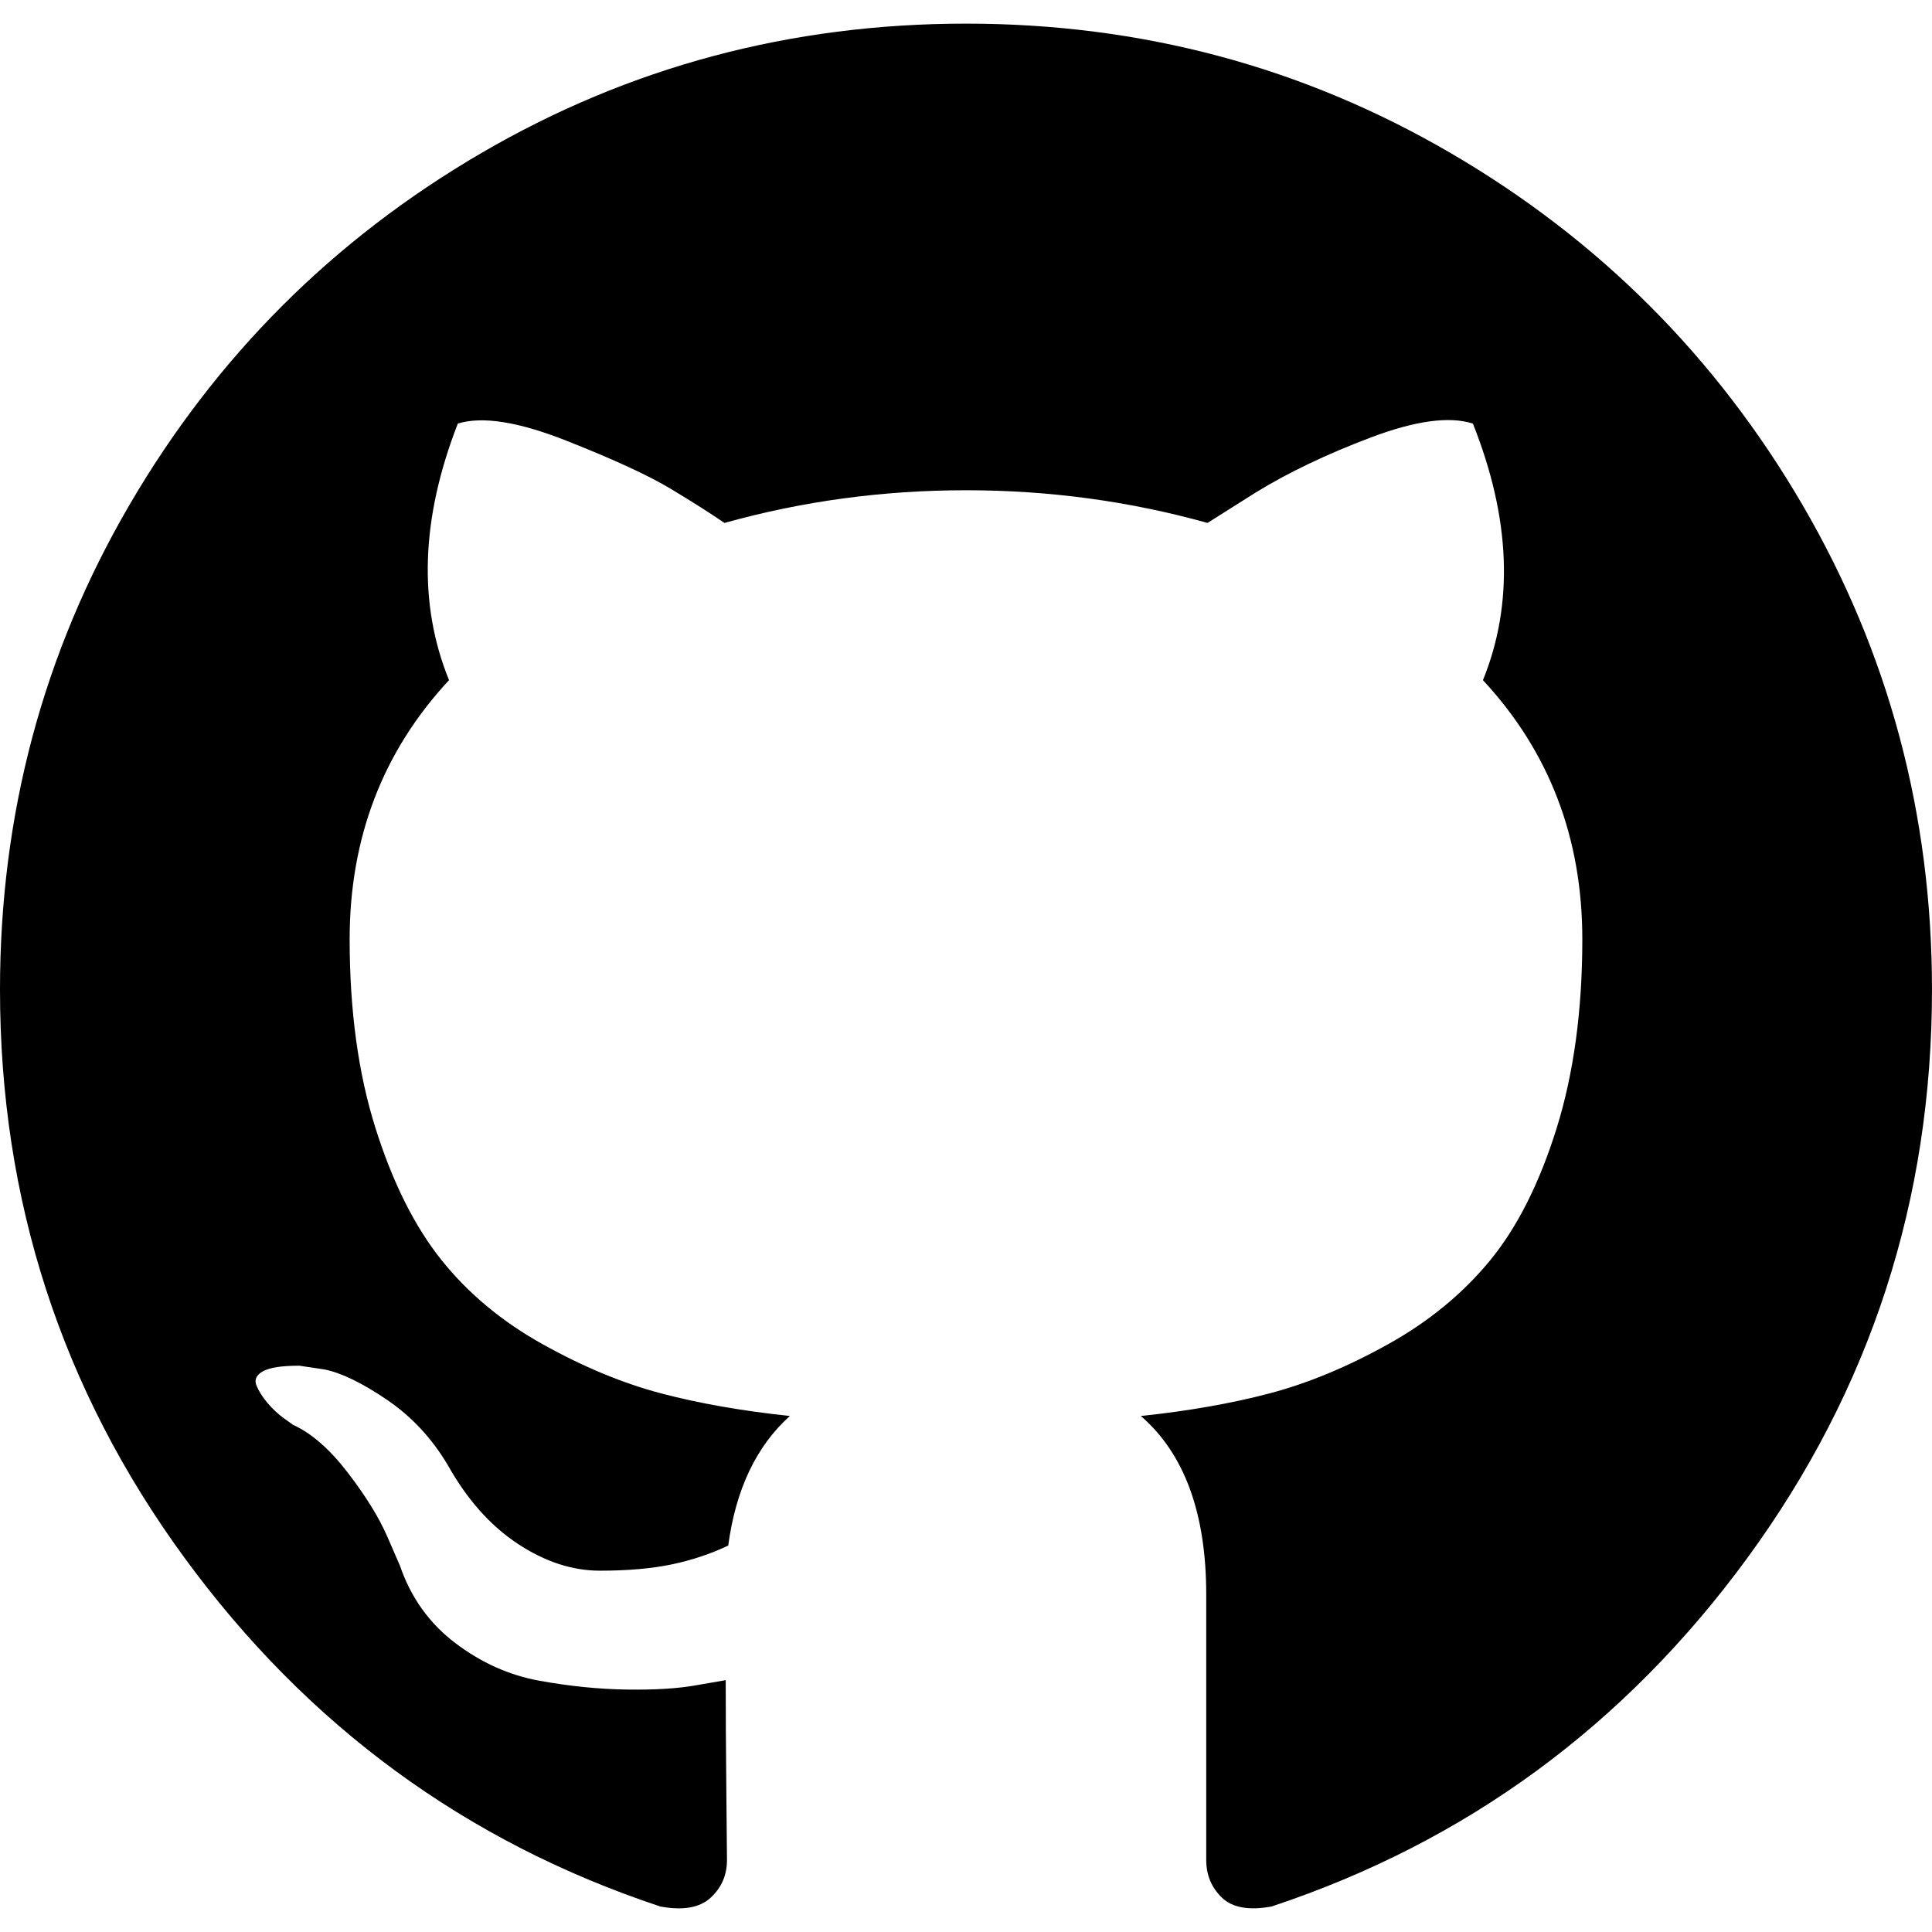
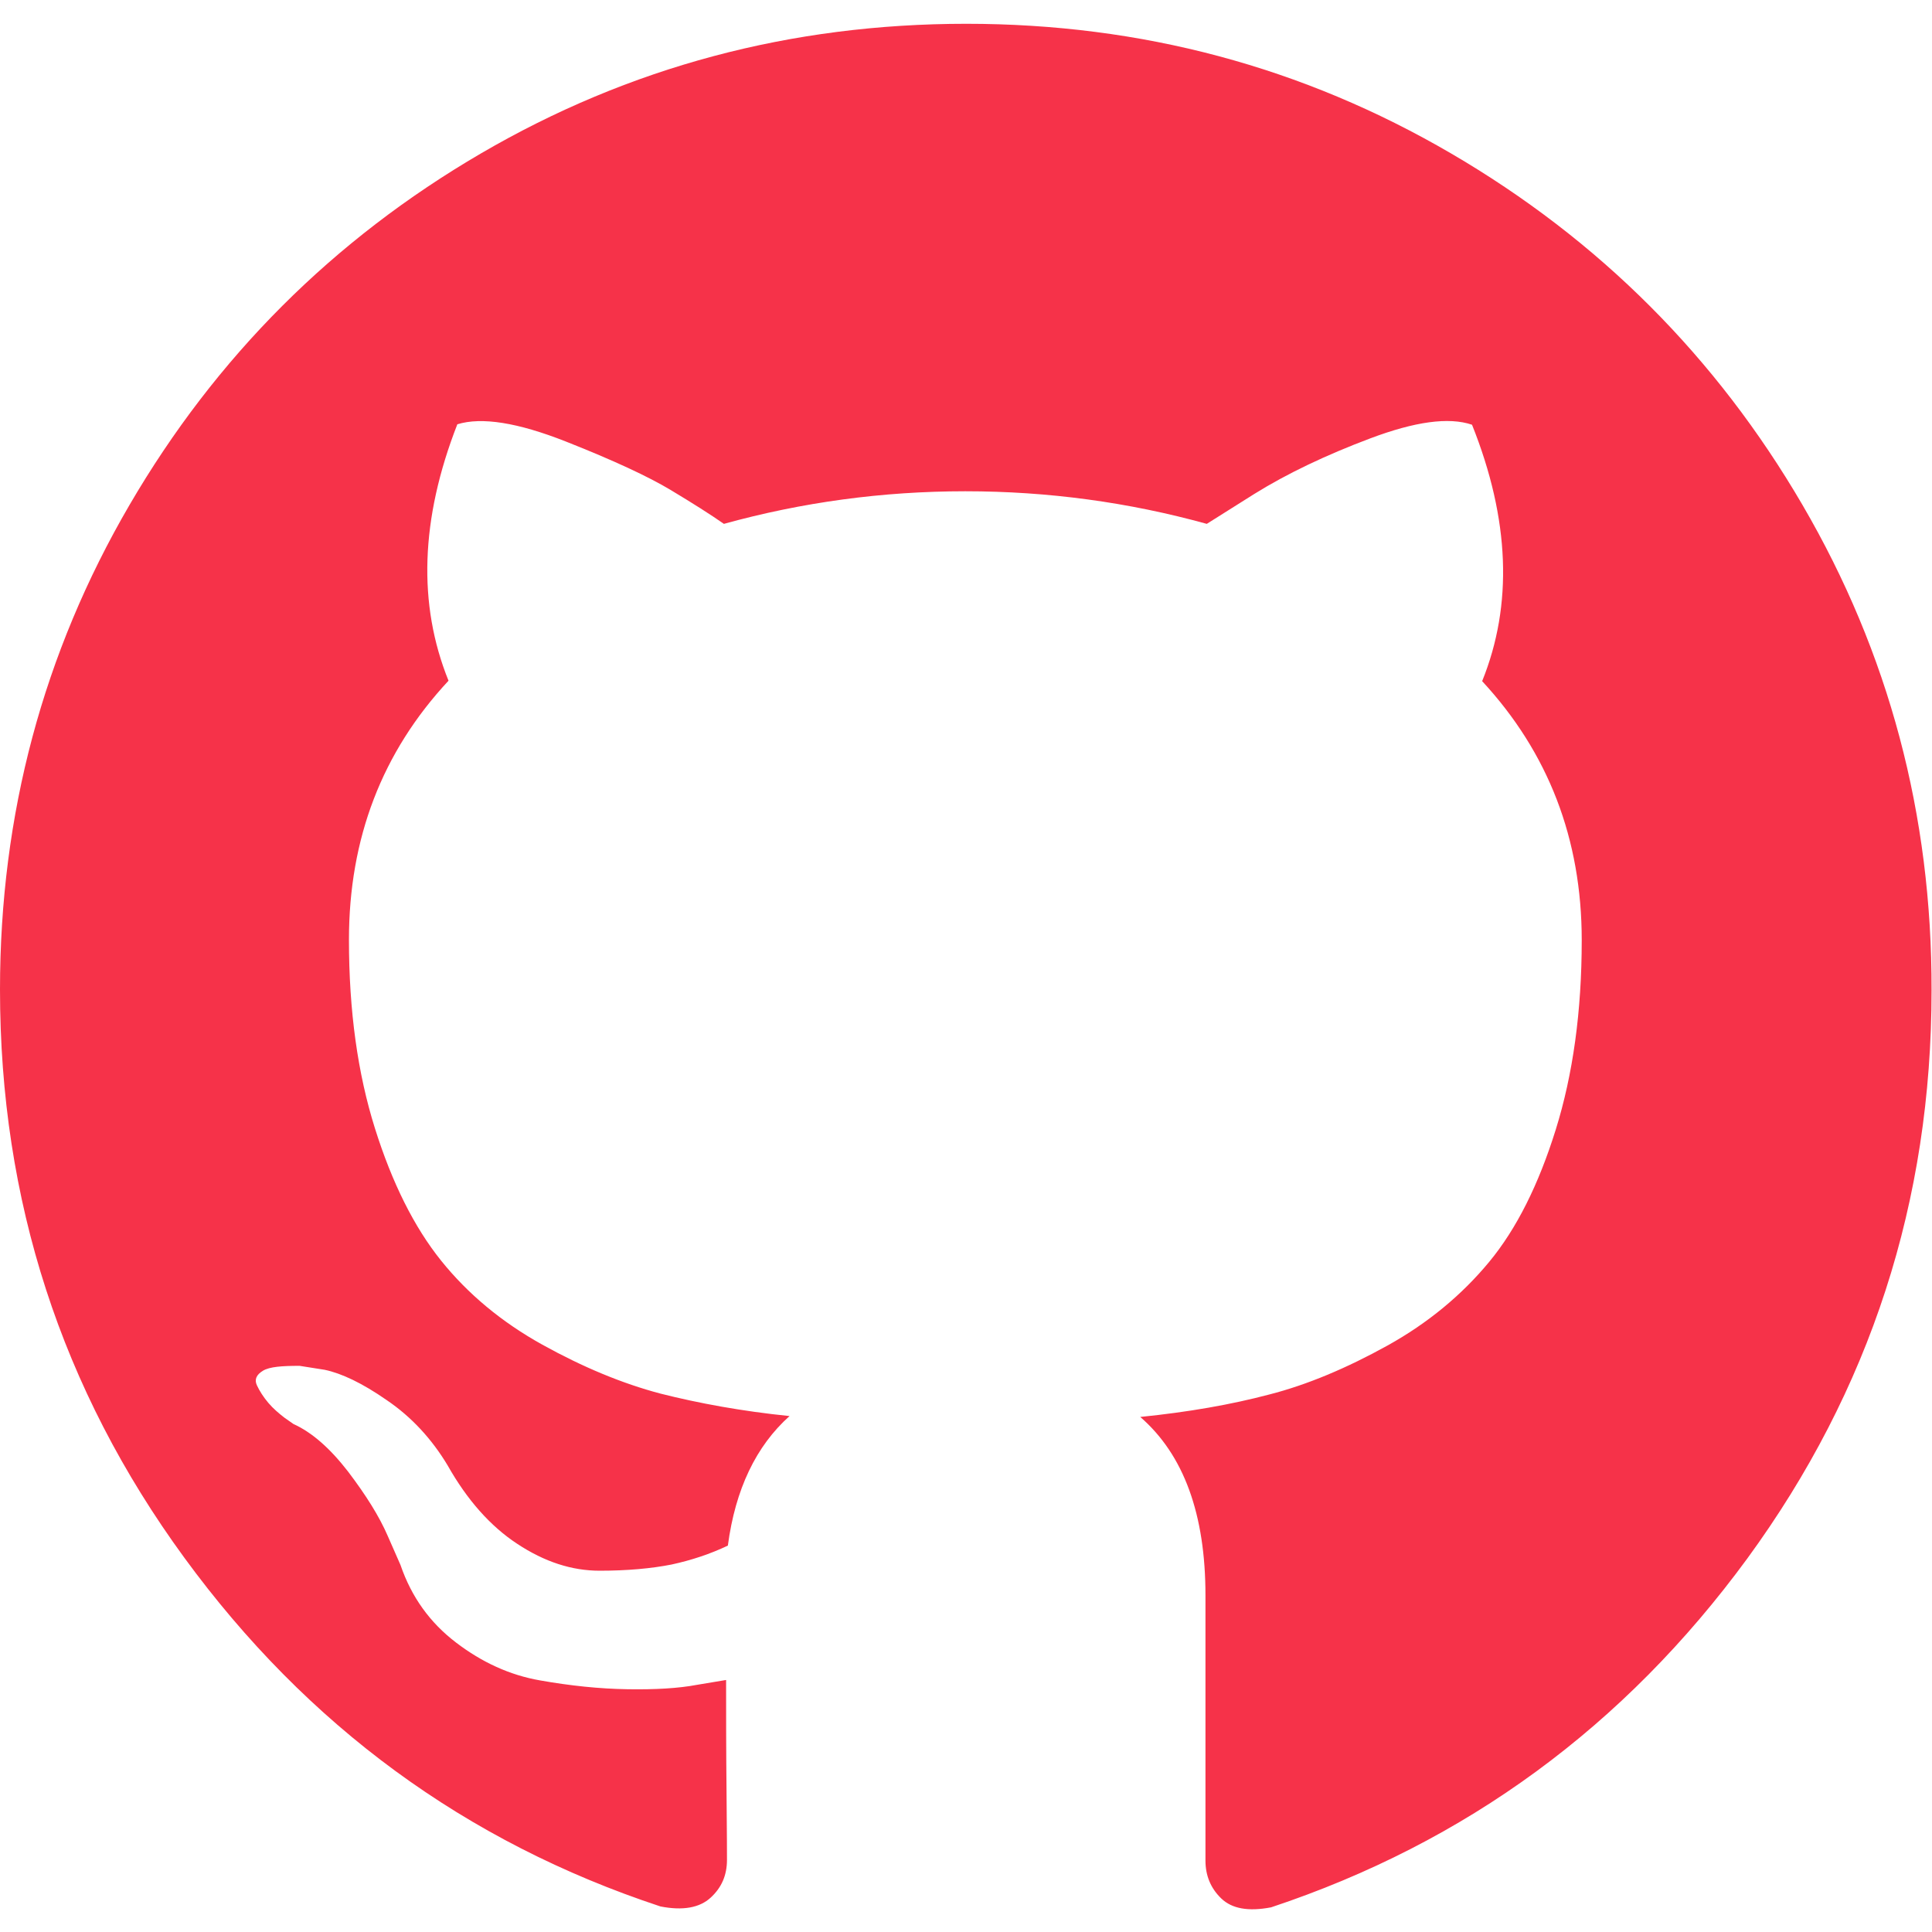
- <svg xmlns="http://www.w3.org/2000/svg" version="1.1" id="Capa_1" x="0px" y="0px" width="438.549px" height="438.549px" viewBox="0 0 438.549 438.549" style="enable-background:new 0 0 438.549 438.549;" xml:space="preserve">
+ <svg xmlns="http://www.w3.org/2000/svg" version="1.1" id="Capa_1" x="0px" y="0px" viewBox="0 0 438.5 438.5" style="enable-background:new 0 0 438.5 438.5;" xml:space="preserve">
+   <style type="text/css">
+ 	.st0{fill:#F63249;}
+ </style>
  <g>
-     <path d="M409.132,114.573c-19.608-33.596-46.205-60.194-79.798-79.8C295.736,15.166,259.057,5.365,219.271,5.365   c-39.781,0-76.472,9.804-110.063,29.408c-33.596,19.605-60.192,46.204-79.8,79.8C9.803,148.168,0,184.854,0,224.63   c0,47.78,13.94,90.745,41.827,128.906c27.884,38.164,63.906,64.572,108.063,79.227c5.14,0.954,8.945,0.283,11.419-1.996   c2.475-2.282,3.711-5.14,3.711-8.562c0-0.571-0.049-5.708-0.144-15.417c-0.098-9.709-0.144-18.179-0.144-25.406l-6.567,1.136   c-4.187,0.767-9.469,1.092-15.846,1c-6.374-0.089-12.991-0.757-19.842-1.999c-6.854-1.231-13.229-4.086-19.13-8.559   c-5.898-4.473-10.085-10.328-12.56-17.556l-2.855-6.57c-1.903-4.374-4.899-9.233-8.992-14.559   c-4.093-5.331-8.232-8.945-12.419-10.848l-1.999-1.431c-1.332-0.951-2.568-2.098-3.711-3.429c-1.142-1.331-1.997-2.663-2.568-3.997   c-0.572-1.335-0.098-2.43,1.427-3.289c1.525-0.859,4.281-1.276,8.28-1.276l5.708,0.853c3.807,0.763,8.516,3.042,14.133,6.851   c5.614,3.806,10.229,8.754,13.846,14.842c4.38,7.806,9.657,13.754,15.846,17.847c6.184,4.093,12.419,6.136,18.699,6.136   c6.28,0,11.704-0.476,16.274-1.423c4.565-0.952,8.848-2.383,12.847-4.285c1.713-12.758,6.377-22.559,13.988-29.41   c-10.848-1.14-20.601-2.857-29.264-5.14c-8.658-2.286-17.605-5.996-26.835-11.14c-9.235-5.137-16.896-11.516-22.985-19.126   c-6.09-7.614-11.088-17.61-14.987-29.979c-3.901-12.374-5.852-26.648-5.852-42.826c0-23.035,7.52-42.637,22.557-58.817   c-7.044-17.318-6.379-36.732,1.997-58.24c5.52-1.715,13.706-0.428,24.554,3.853c10.85,4.283,18.794,7.952,23.84,10.994   c5.046,3.041,9.089,5.618,12.135,7.708c17.705-4.947,35.976-7.421,54.818-7.421s37.117,2.474,54.823,7.421l10.849-6.849   c7.419-4.57,16.18-8.758,26.262-12.565c10.088-3.805,17.802-4.853,23.134-3.138c8.562,21.509,9.325,40.922,2.279,58.24   c15.036,16.18,22.559,35.787,22.559,58.817c0,16.178-1.958,30.497-5.853,42.966c-3.9,12.471-8.941,22.457-15.125,29.979   c-6.191,7.521-13.901,13.85-23.131,18.986c-9.232,5.14-18.182,8.85-26.84,11.136c-8.662,2.286-18.415,4.004-29.263,5.146   c9.894,8.562,14.842,22.077,14.842,40.539v60.237c0,3.422,1.19,6.279,3.572,8.562c2.379,2.279,6.136,2.95,11.276,1.995   c44.163-14.653,80.185-41.062,108.068-79.226c27.88-38.161,41.825-81.126,41.825-128.906   C438.536,184.851,428.728,148.168,409.132,114.573z" />
+     <path class="st0" d="M409.1,114.6c-19.6-33.6-46.2-60.2-79.8-79.8C295.7,15.2,259.1,5.4,219.3,5.4c-39.8,0-76.5,9.8-110.1,29.4   C75.6,54.4,49,81,29.4,114.6C9.8,148.2,0,184.9,0,224.6c0,47.8,13.9,90.7,41.8,128.9c27.9,38.2,63.9,64.6,108.1,79.2   c5.1,1,8.9,0.3,11.4-2c2.5-2.3,3.7-5.1,3.7-8.6c0-0.6,0-5.7-0.1-15.4c-0.1-9.7-0.1-18.2-0.1-25.4l-6.6,1.1c-4.2,0.8-9.5,1.1-15.8,1   c-6.4-0.1-13-0.8-19.8-2c-6.9-1.2-13.2-4.1-19.1-8.6c-5.9-4.5-10.1-10.3-12.6-17.6l-2.9-6.6c-1.9-4.4-4.9-9.2-9-14.6   c-4.1-5.3-8.2-8.9-12.4-10.8l-2-1.4c-1.3-1-2.6-2.1-3.7-3.4c-1.1-1.3-2-2.7-2.6-4c-0.6-1.3-0.1-2.4,1.4-3.3S64,310,68,310l5.7,0.9   c3.8,0.8,8.5,3,14.1,6.9c5.6,3.8,10.2,8.8,13.8,14.8c4.4,7.8,9.7,13.8,15.8,17.8c6.2,4.1,12.4,6.1,18.7,6.1s11.7-0.5,16.3-1.4   c4.6-1,8.8-2.4,12.8-4.3c1.7-12.8,6.4-22.6,14-29.4c-10.8-1.1-20.6-2.9-29.3-5.1c-8.7-2.3-17.6-6-26.8-11.1   c-9.2-5.1-16.9-11.5-23-19.1c-6.1-7.6-11.1-17.6-15-30c-3.9-12.4-5.9-26.6-5.9-42.8c0-23,7.5-42.6,22.6-58.8   c-7-17.3-6.4-36.7,2-58.2c5.5-1.7,13.7-0.4,24.6,3.9c10.9,4.3,18.8,8,23.8,11c5,3,9.1,5.6,12.1,7.7c17.7-4.9,36-7.4,54.8-7.4   s37.1,2.5,54.8,7.4l10.8-6.8c7.4-4.6,16.2-8.8,26.3-12.6c10.1-3.8,17.8-4.9,23.1-3.1c8.6,21.5,9.3,40.9,2.3,58.2   c15,16.2,22.6,35.8,22.6,58.8c0,16.2-2,30.5-5.9,43c-3.9,12.5-8.9,22.5-15.1,30c-6.2,7.5-13.9,13.9-23.1,19   c-9.2,5.1-18.2,8.9-26.8,11.1c-8.7,2.3-18.4,4-29.3,5.1c9.9,8.6,14.8,22.1,14.8,40.5v60.2c0,3.4,1.2,6.3,3.6,8.6   c2.4,2.3,6.1,3,11.3,2c44.2-14.7,80.2-41.1,108.1-79.2c27.9-38.2,41.8-81.1,41.8-128.9C438.5,184.9,428.7,148.2,409.1,114.6z" />
  </g>
-   <g>
- </g>
-   <g>
- </g>
-   <g>
- </g>
-   <g>
- </g>
-   <g>
- </g>
-   <g>
- </g>
-   <g>
- </g>
-   <g>
- </g>
-   <g>
- </g>
-   <g>
- </g>
-   <g>
- </g>
-   <g>
- </g>
-   <g>
- </g>
-   <g>
- </g>
-   <g>
- </g>
</svg>
